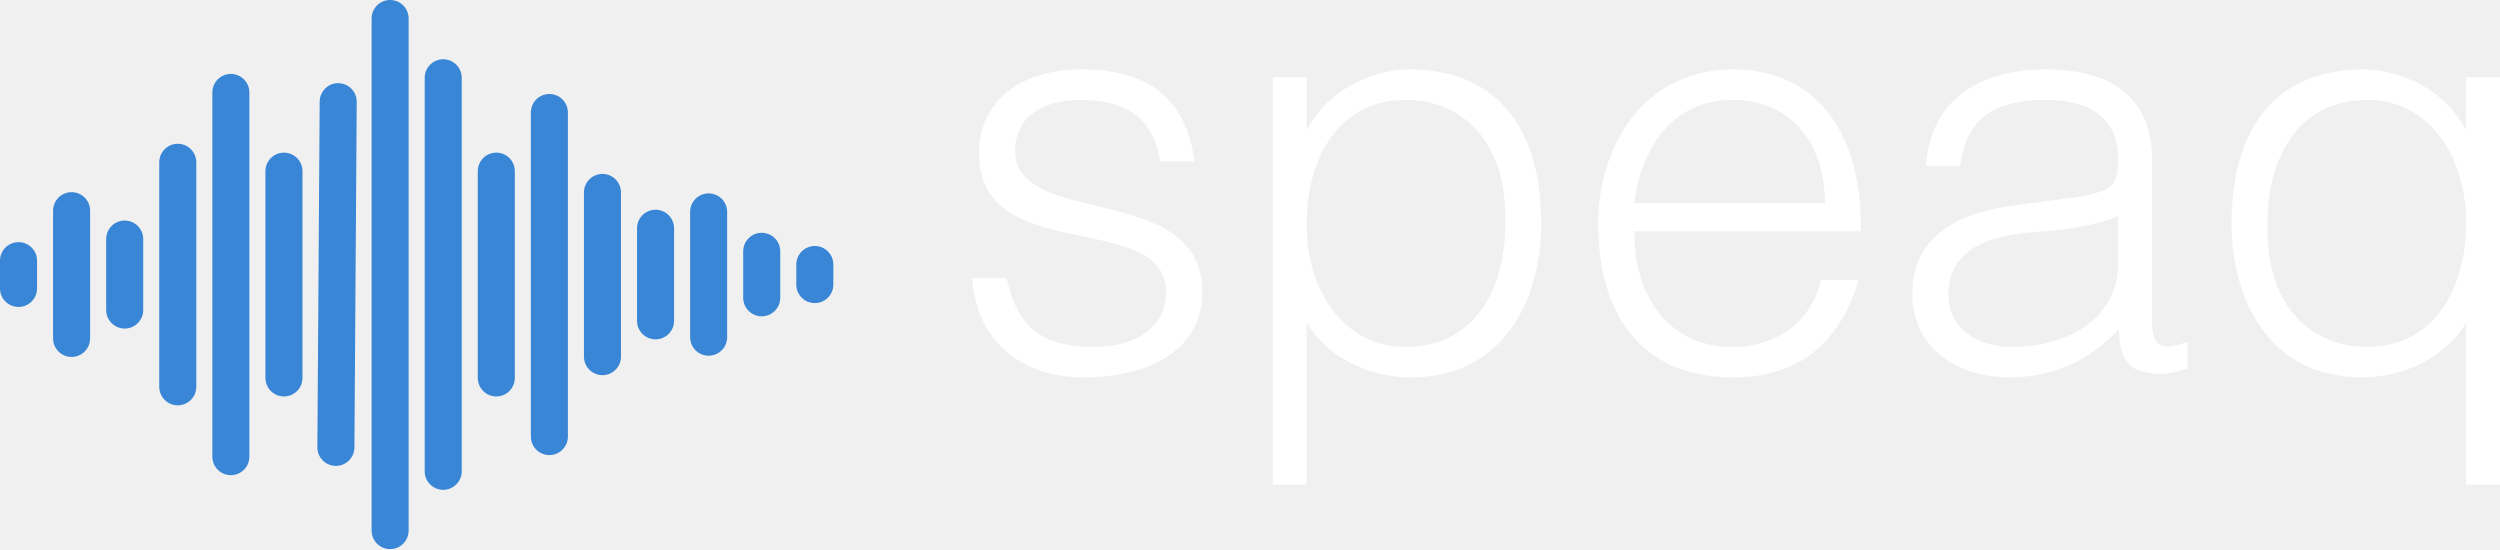
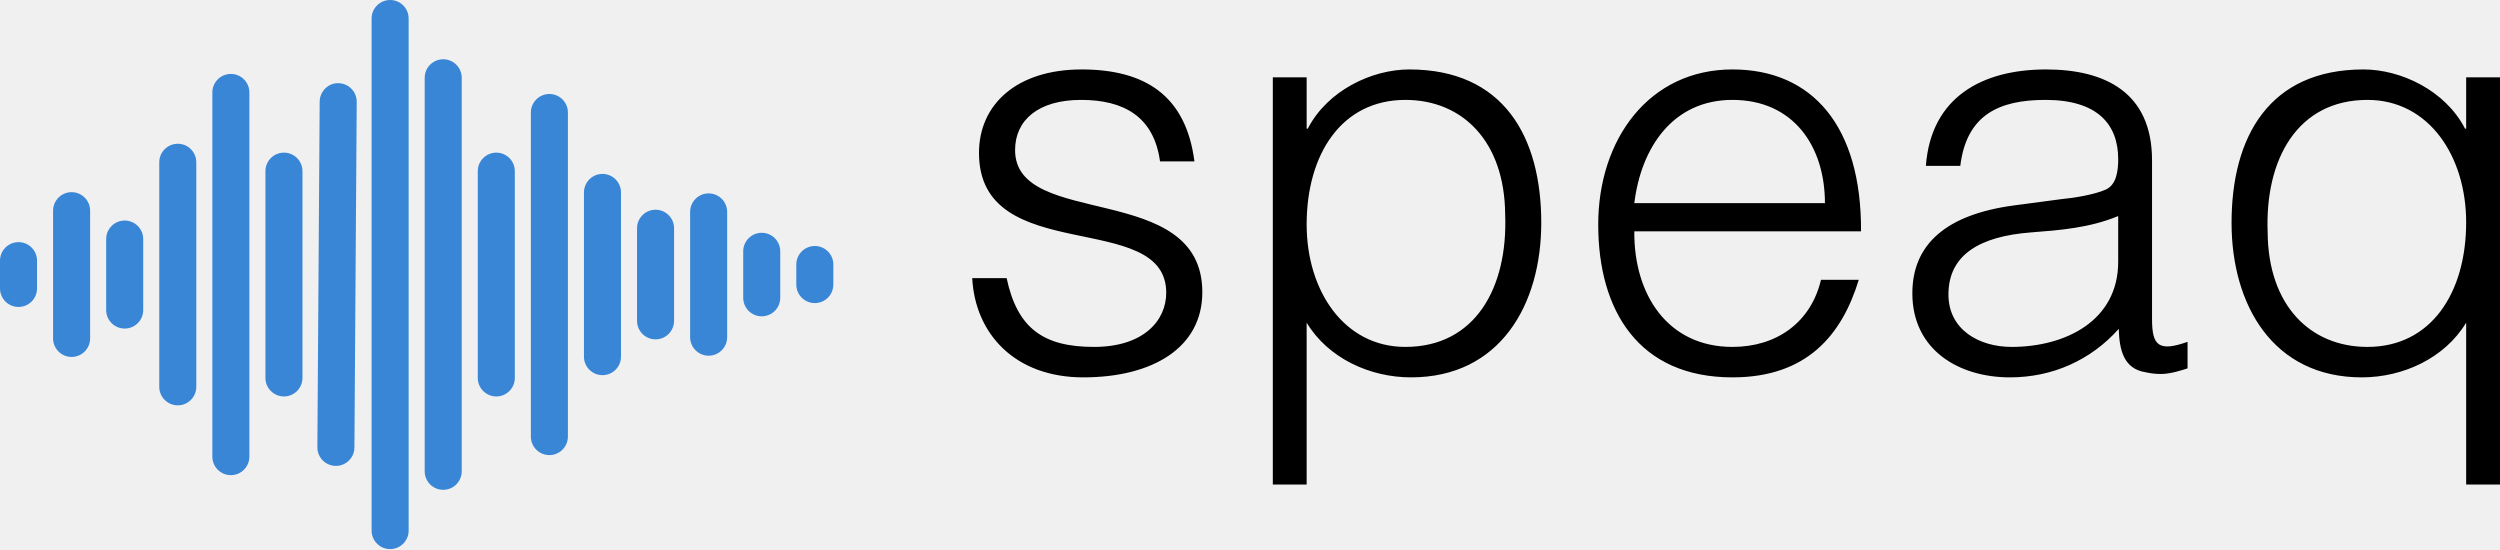
<svg xmlns="http://www.w3.org/2000/svg" width="360" height="79.071" viewBox="0 0 360 79.071" class="css-1j8o68f">
  <defs id="SvgjsDefs1001" />
  <g id="SvgjsG1007" featurekey="symbolFeature-0" transform="matrix(1.333333,0,0,1.333333,-6.666667,-27.132)" fill="#3986d6">
    <path d="M7,46.5c-1.104,0-2,0.896-2,2v3c0,1.104,0.896,2,2,2s2-0.896,2-2v-3C9,47.396,8.104,46.5,7,46.5z" />
    <path d="M12.733,41.103c-1.104,0-2,0.896-2,2v13.795c0,1.104,0.896,2,2,2s2-0.896,2-2V43.103  C14.733,41.998,13.838,41.103,12.733,41.103z" />
    <path d="M18.467,44.167c-1.104,0-2,0.896-2,2v7.667c0,1.104,0.896,2,2,2s2-0.896,2-2v-7.667  C20.467,45.062,19.571,44.167,18.467,44.167z" />
    <path d="M24.2,35.875c-1.104,0-2,0.896-2,2v24.25c0,1.104,0.896,2,2,2s2-0.896,2-2v-24.25C26.2,36.771,25.305,35.875,24.2,35.875z" />
    <path d="M29.933,28.333c-1.104,0-2,0.896-2,2v39.333c0,1.104,0.896,2,2,2s2-0.896,2-2V30.333  C31.933,29.229,31.038,28.333,29.933,28.333z" />
    <path d="M35.667,36.833c-1.104,0-2,0.896-2,2v22.333c0,1.104,0.896,2,2,2s2-0.896,2-2V38.833  C37.667,37.729,36.771,36.833,35.667,36.833z" />
    <path d="M41.538,29.335c-1.073-0.038-2.006,0.882-2.013,1.987l-0.249,37.33c-0.007,1.104,0.882,2.006,1.987,2.013  c0.004,0,0.009,0,0.014,0c1.098,0,1.992-0.887,2-1.987l0.249-37.33C43.532,30.244,42.642,29.342,41.538,29.335z" />
    <path d="M47.133,20.349c-1.104,0-2,0.896-2,2v55.303c0,1.104,0.896,2,2,2s2-0.896,2-2V22.349  C49.133,21.244,48.238,20.349,47.133,20.349z" />
    <path d="M52.867,26.75c-1.104,0-2,0.896-2,2v42.5c0,1.104,0.896,2,2,2s2-0.896,2-2v-42.5C54.867,27.646,53.971,26.75,52.867,26.75z" />
    <path d="M58.6,36.833c-1.104,0-2,0.896-2,2v22.333c0,1.104,0.896,2,2,2s2-0.896,2-2V38.833C60.6,37.729,59.705,36.833,58.6,36.833z" />
    <path d="M64.333,30.5c-1.104,0-2,0.896-2,2v35c0,1.104,0.896,2,2,2s2-0.896,2-2v-35C66.333,31.396,65.438,30.5,64.333,30.5z" />
    <path d="M70.067,39.132c-1.104,0-2,0.896-2,2v17.735c0,1.104,0.896,2,2,2s2-0.896,2-2V41.132  C72.067,40.028,71.171,39.132,70.067,39.132z" />
    <path d="M75.8,43c-1.104,0-2,0.896-2,2v10c0,1.104,0.896,2,2,2s2-0.896,2-2V45C77.8,43.896,76.904,43,75.8,43z" />
    <path d="M81.533,41.235c-1.104,0-2,0.896-2,2v13.53c0,1.104,0.896,2,2,2s2-0.896,2-2v-13.53  C83.533,42.13,82.638,41.235,81.533,41.235z" />
    <path d="M87.267,45.49c-1.104,0-2,0.896-2,2v5.021c0,1.104,0.896,2,2,2s2-0.896,2-2V47.49C89.267,46.385,88.371,45.49,87.267,45.49z  " />
    <path d="M93,46.917c-1.104,0-2,0.896-2,2v2.167c0,1.104,0.896,2,2,2s2-0.896,2-2v-2.167C95,47.812,94.104,46.917,93,46.917z" />
  </g>
-   <g id="SvgjsG1008" featurekey="nameFeature-0" transform="matrix(2.030269,0,0,2.030269,136.2643,-28.00664)" fill="#FFFFFF">
+   <g id="SvgjsG1008" featurekey="nameFeature-0" transform="matrix(2.030269,0,0,2.030269,136.2643,-28.00664)" fill="#000000">
    <path d="M1.84 33.52 l2.44 0 c0.76 3.56 2.6 4.88 6.2 4.88 c3.48 0 5.12 -1.84 5.12 -3.84 c0 -6 -13.28 -1.76 -13.28 -9.92 c0 -3.44 2.68 -5.92 7.28 -5.92 c4.48 0 7.4 1.84 8 6.52 l-2.44 0 c-0.44 -3.2 -2.6 -4.36 -5.6 -4.36 c-3.04 0 -4.68 1.44 -4.68 3.56 c0 5.64 13.28 2.12 13.28 10.08 c0 3.96 -3.56 6.04 -8.44 6.04 s-7.68 -3.12 -7.88 -7.04 z M25.56 29.72 c0 4.68 2.64 8.68 7 8.68 c4.96 0 7.28 -4.2 7.08 -9.4 c-0.04 -5.2 -3.04 -8.12 -7.08 -8.12 c-4.52 0 -7 3.84 -7 8.84 z M25.56 36.68 l0 11.48 l-2.4 0 l0 -28.88 l2.4 0 l0 3.64 l0.08 0 c1.4 -2.72 4.56 -4.2 7.2 -4.2 c6.68 0 9.36 4.76 9.36 10.88 c0 5.8 -2.92 10.96 -9.24 10.96 c-2.92 0 -5.88 -1.36 -7.4 -3.88 z M48.8 28.2 l13.52 0 c0 -4.04 -2.24 -7.32 -6.56 -7.32 c-4.24 0 -6.48 3.4 -6.96 7.32 z M64.88 30.2 l-16.08 0 c-0.04 4.48 2.36 8.2 6.96 8.2 c3.12 0 5.56 -1.72 6.28 -4.76 l2.68 0 c-1.2 3.92 -3.68 6.92 -8.96 6.92 c-6.64 0 -9.52 -4.72 -9.52 -10.84 c0 -6.04 3.6 -11 9.52 -11 c5.68 0 9.16 4.04 9.12 11.48 z M83.12 32.36 l0 -3.24 c-2.04 0.84 -4.12 1 -6.2 1.16 c-3.64 0.28 -5.84 1.6 -5.84 4.4 c0 2.52 2.2 3.72 4.48 3.72 c3.8 0 7.56 -1.84 7.56 -6.04 z M75.76 28.36 l3.32 -0.44 c0.88 -0.08 2.36 -0.32 3.16 -0.68 s0.88 -1.44 0.88 -2.16 c0 -2.44 -1.44 -4.2 -5.16 -4.2 c-3.32 0 -5.6 1.08 -6.04 4.68 l-2.44 0 c0.36 -4.88 4 -6.84 8.52 -6.84 c4.2 0 7.52 1.64 7.52 6.44 l0 11.28 c0 1.88 0.48 2.32 2.52 1.6 l0 1.88 c-0.36 0.12 -1.2 0.4 -1.88 0.4 c-0.4 0 -0.72 -0.04 -1.08 -0.12 c-1.6 -0.24 -1.88 -1.64 -1.92 -3.08 c-2 2.24 -4.72 3.44 -7.72 3.44 c-3.64 0 -6.92 -1.96 -6.92 -5.96 c0 -3.48 2.4 -5.6 7.24 -6.24 z M107.8 29.56 c0 -4.68 -2.64 -8.68 -7 -8.68 c-4.96 0 -7.28 4.2 -7.08 9.4 c0.04 5.2 3.04 8.12 7.08 8.12 c4.52 0 7 -3.84 7 -8.84 z M107.8 22.92 l0 -3.64 l2.4 0 l0 28.88 l-2.4 0 l0 -11.48 c-1.52 2.52 -4.48 3.88 -7.4 3.88 c-6.32 0 -9.24 -5.16 -9.24 -10.96 c0 -6.12 2.68 -10.88 9.36 -10.88 c2.64 0 5.8 1.48 7.2 4.2 l0.08 0 z" />
  </g>
</svg>
